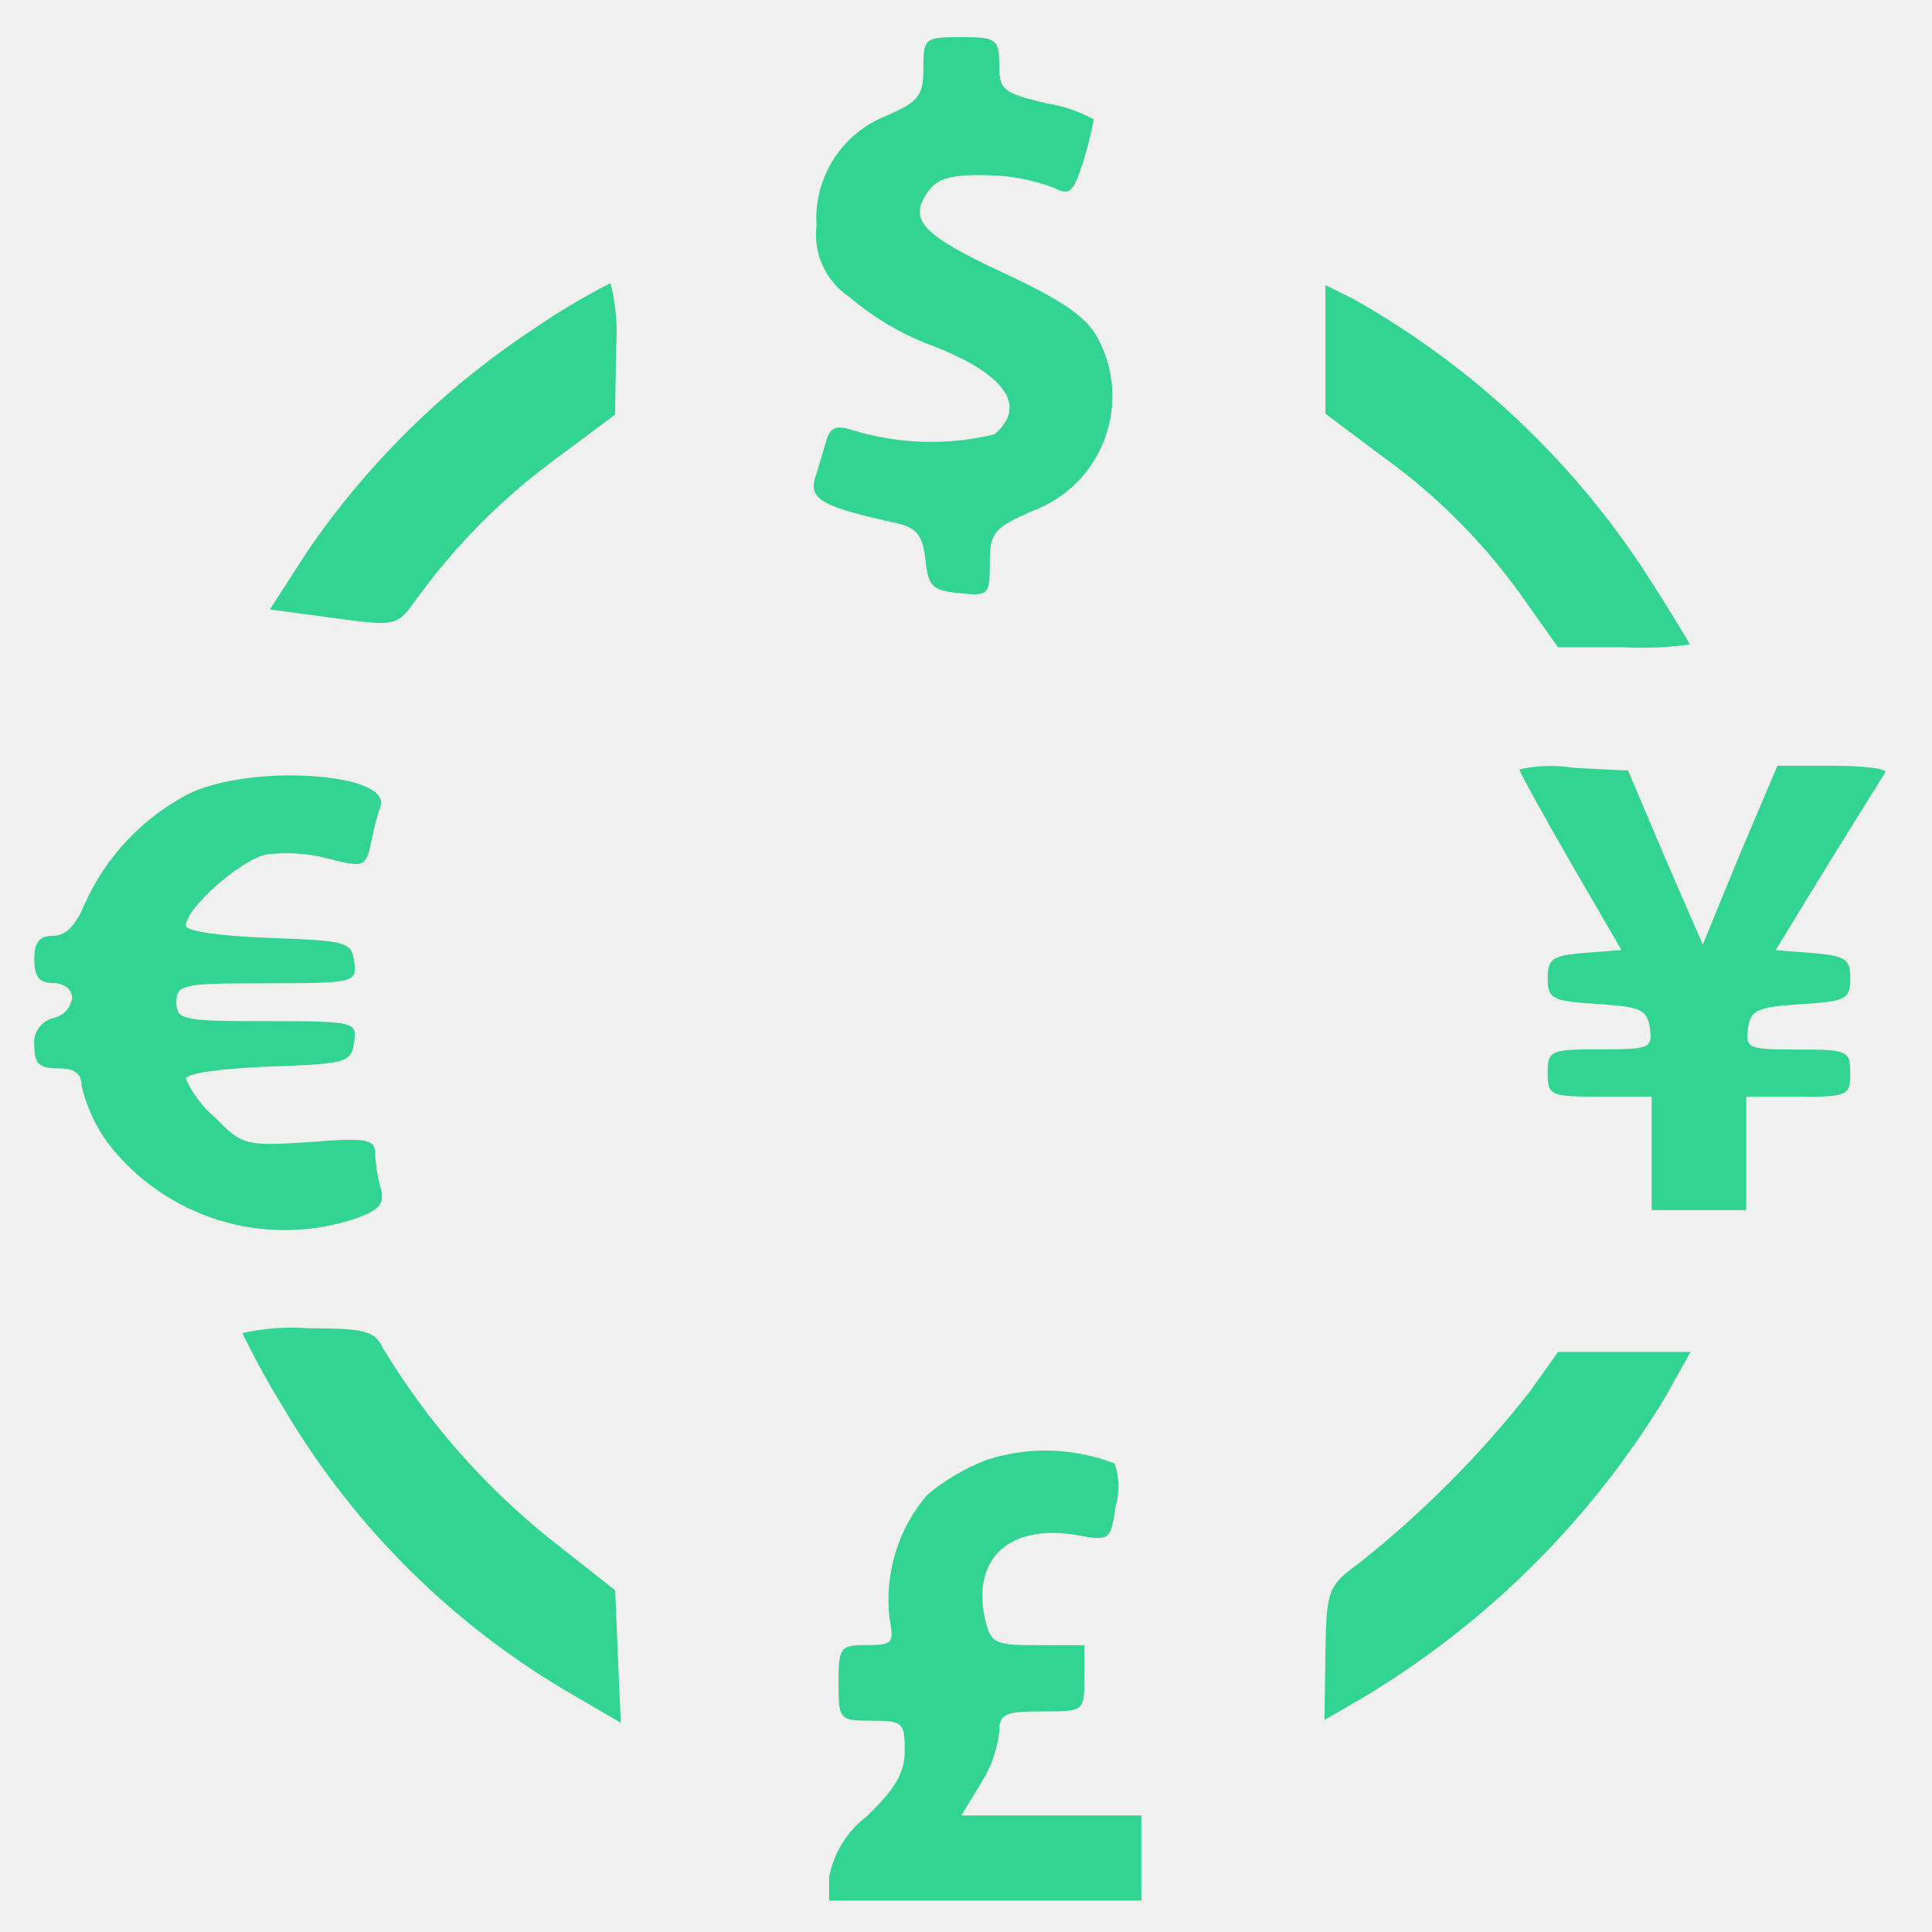
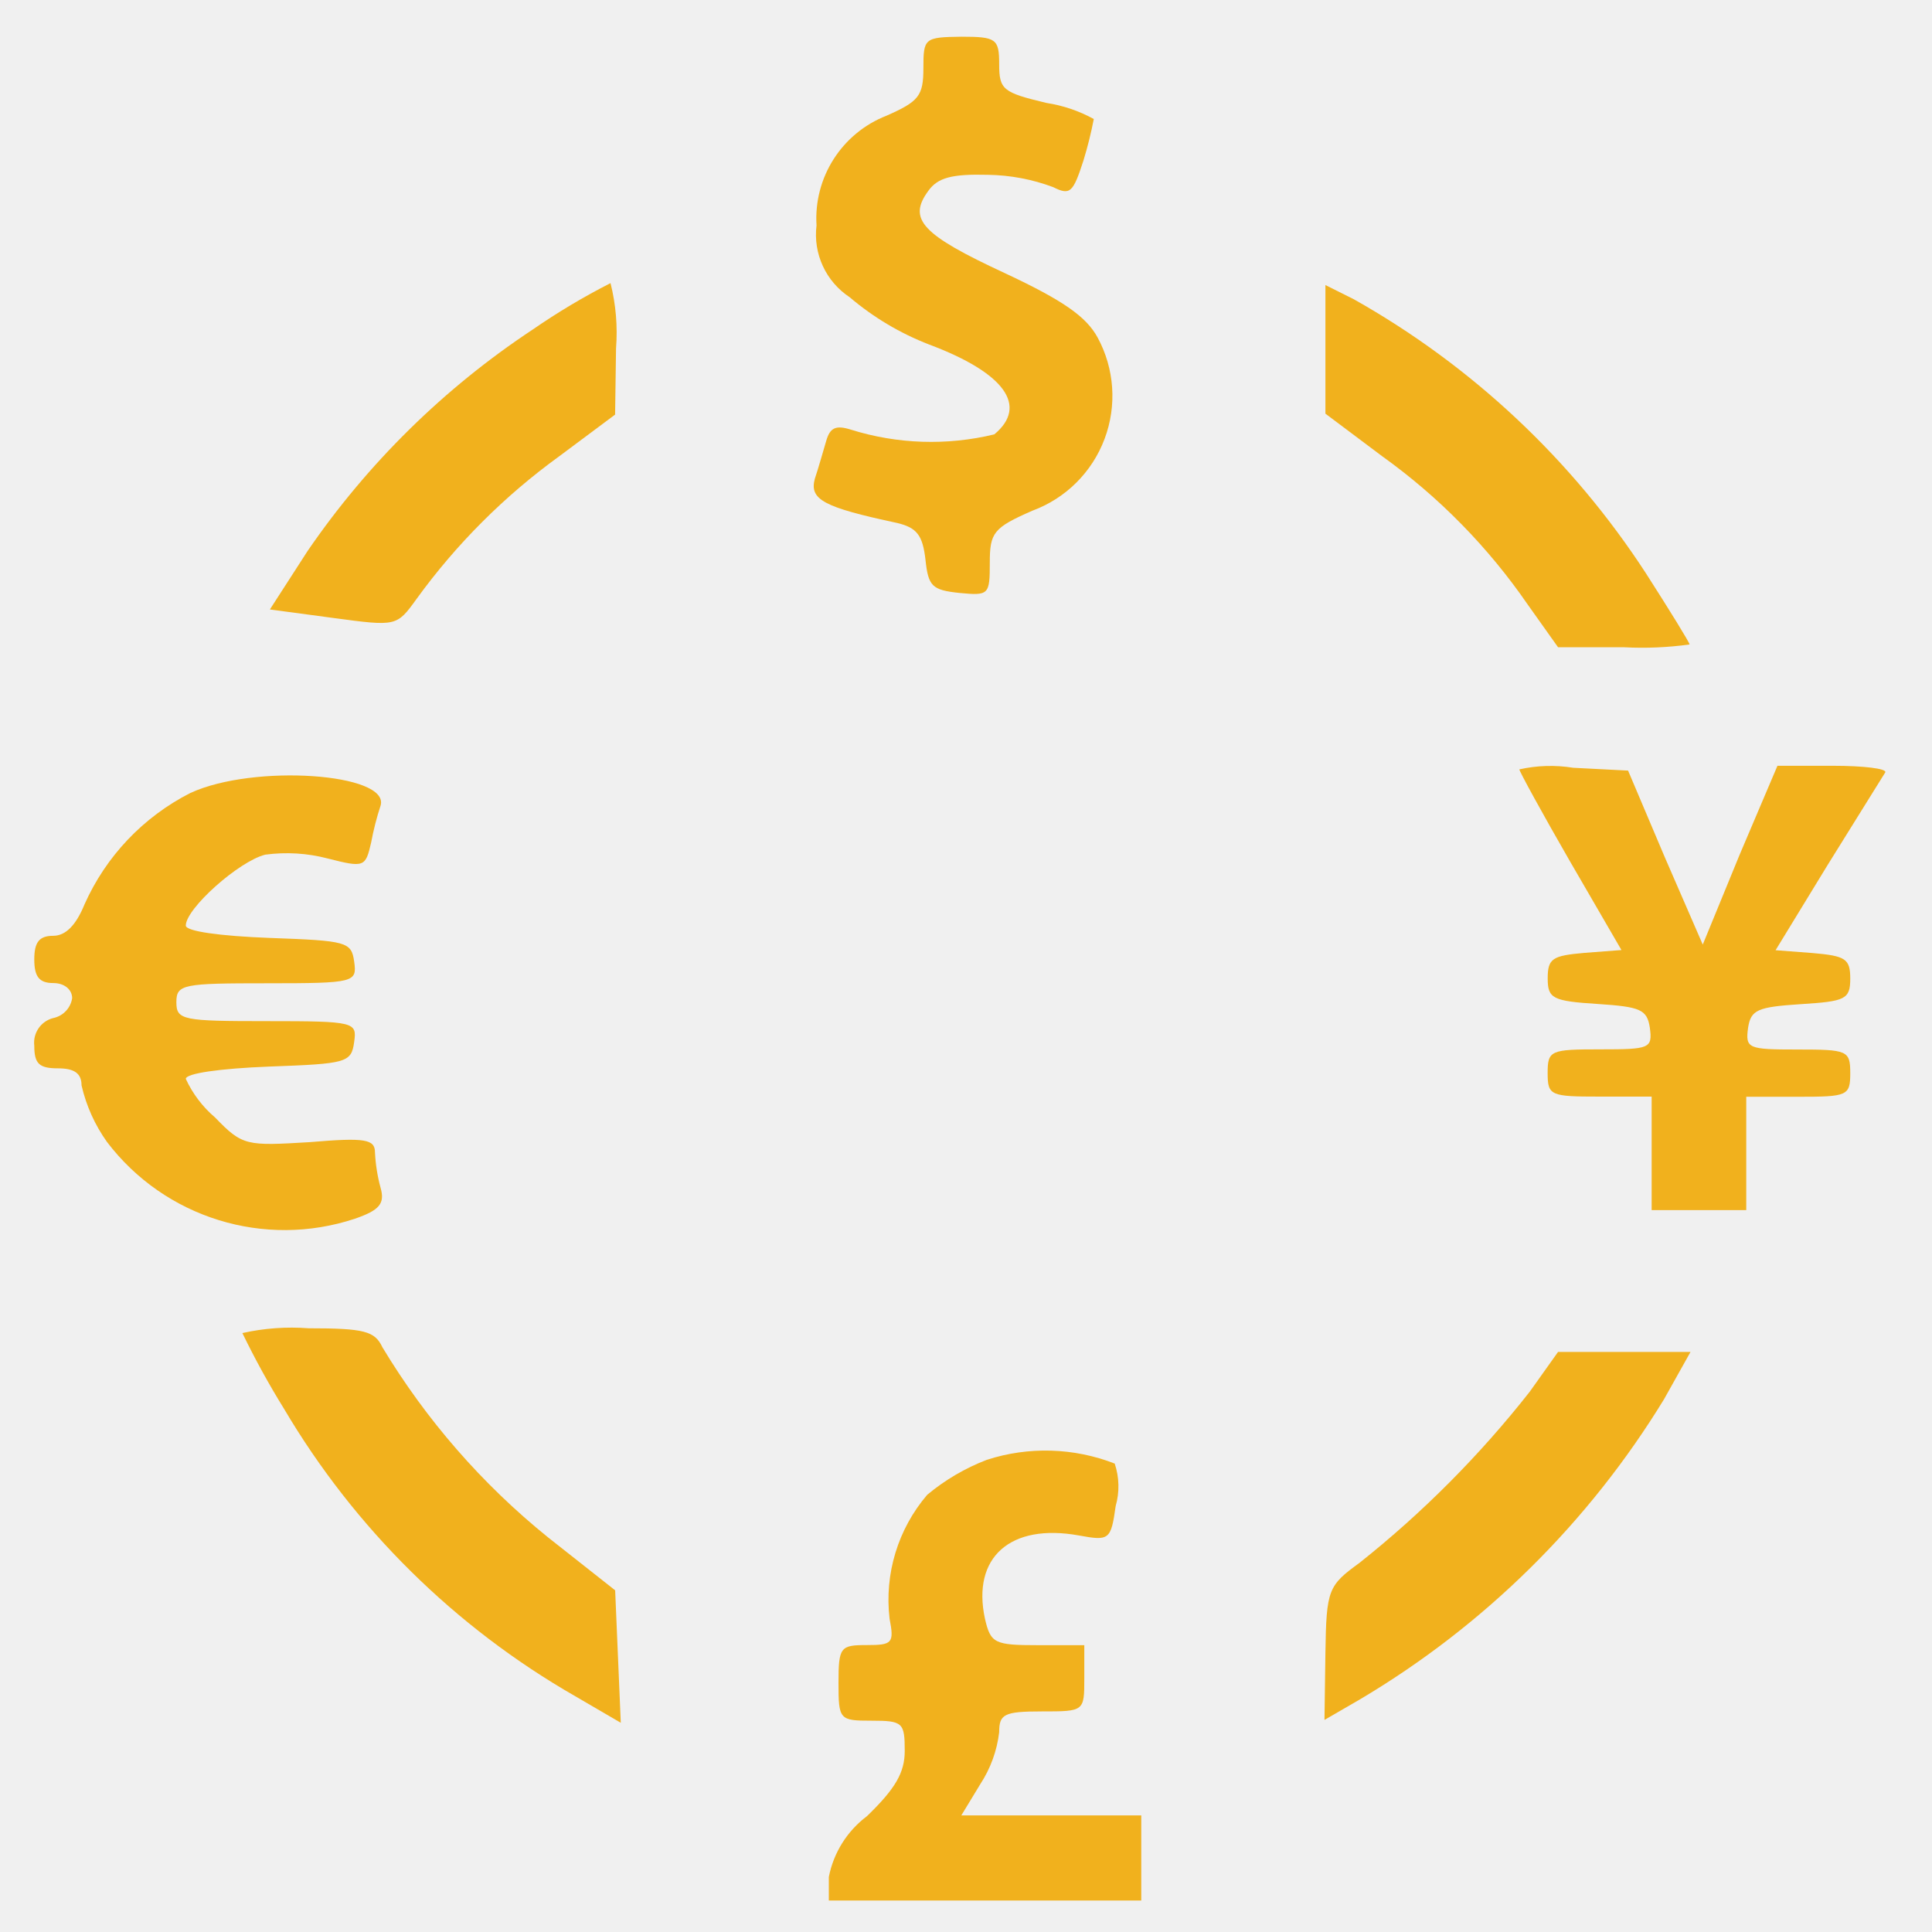
<svg xmlns="http://www.w3.org/2000/svg" width="35" height="35" viewBox="0 0 35 35">
  <defs>
    <clipPath id="clip-path">
      <rect id="Rectangle_18951" data-name="Rectangle 18951" width="35" height="35" transform="translate(14059 1823)" fill="#fff" />
    </clipPath>
  </defs>
  <g id="Mask_Group_148" data-name="Mask Group 148" transform="translate(-14059 -1823)" clip-path="url(#clip-path)">
    <g id="exc" transform="translate(14057.621 2020.674)">
-       <path id="Path_53756" data-name="Path 53756" d="M86.372-196.435c0,.5-.086.6-.668.857a2,2,0,0,0-1.268,1.988,1.357,1.357,0,0,0,.6,1.3,5.011,5.011,0,0,0,1.439.857c1.371.514,1.8,1.114,1.182,1.628a4.869,4.869,0,0,1-2.6-.086c-.274-.086-.377-.034-.446.206-.051.171-.137.48-.206.685-.1.377.154.514,1.491.805.36.086.463.223.514.668.051.48.12.548.617.6.531.051.548.034.548-.548,0-.548.069-.634.771-.942a2.216,2.216,0,0,0,1.182-3.136c-.206-.377-.617-.668-1.679-1.165-1.508-.7-1.765-.977-1.388-1.491.171-.24.428-.308,1.08-.291a3.513,3.513,0,0,1,1.182.223c.308.154.36.1.548-.48a7.288,7.288,0,0,0,.188-.754,2.6,2.6,0,0,0-.857-.291c-.788-.188-.857-.24-.857-.7s-.051-.5-.685-.5C86.39-197,86.372-196.983,86.372-196.435Z" transform="translate(-68.265 0)" fill="#31d491" />
-       <path id="Path_53757" data-name="Path 53757" d="M31.664-170.16a14.915,14.915,0,0,0-4.078,4.01l-.685,1.062,1.148.154c1.148.154,1.148.154,1.508-.343a11.582,11.582,0,0,1,2.587-2.587l1.011-.754.017-1.2a3.668,3.668,0,0,0-.1-1.182A12.279,12.279,0,0,0,31.664-170.16Z" transform="translate(-20.633 -21.545)" fill="#31d491" />
-       <path id="Path_53758" data-name="Path 53758" d="M138.5-169.635v1.165l1.028.771a10.923,10.923,0,0,1,2.639,2.69l.548.771h1.2a6.222,6.222,0,0,0,1.182-.051c0-.034-.36-.617-.788-1.285a15.209,15.209,0,0,0-5.295-4.969l-.514-.257Z" transform="translate(-113.11 -21.71)" fill="#31d491" />
-       <path id="Path_53759" data-name="Path 53759" d="M159-119.931c0,.034.411.788.925,1.679l.925,1.594-.668.051c-.583.051-.668.1-.668.463,0,.377.086.411.908.463.771.051.891.1.942.428.051.377,0,.394-.891.394-.908,0-.96.017-.96.428s.051.428.942.428h.942v2.056h1.714V-114h.942c.891,0,.942-.017.942-.428s-.051-.428-.96-.428c-.891,0-.942-.017-.891-.394.051-.326.171-.377.96-.428.805-.051.891-.086.891-.463,0-.36-.086-.411-.685-.463l-.668-.051.942-1.542c.531-.857.994-1.594,1.045-1.679.034-.069-.394-.12-.942-.12h-1.011l-.685,1.611-.668,1.628-.685-1.576-.668-1.576-.994-.051A2.58,2.58,0,0,0,159-119.931Z" transform="translate(-130.097 -63.805)" fill="#31d491" />
-       <path id="Path_53760" data-name="Path 53760" d="M4.827-118.643a4.164,4.164,0,0,0-1.919,2.022q-.231.565-.565.565c-.257,0-.343.12-.343.428s.086.428.343.428c.206,0,.343.12.343.274a.434.434,0,0,1-.343.36.46.46,0,0,0-.343.5c0,.326.086.411.428.411.291,0,.428.086.428.308a2.868,2.868,0,0,0,.463,1.028,4.042,4.042,0,0,0,4.49,1.388c.446-.154.548-.274.463-.565a3.04,3.04,0,0,1-.1-.634c0-.24-.171-.274-1.182-.188-1.148.069-1.217.069-1.714-.446a2.037,2.037,0,0,1-.531-.7c0-.1.617-.188,1.508-.223,1.405-.051,1.491-.069,1.542-.446.051-.36.017-.377-1.576-.377-1.525,0-1.645-.017-1.645-.343s.12-.343,1.645-.343c1.594,0,1.628-.017,1.576-.394-.051-.36-.137-.377-1.542-.428-.891-.034-1.508-.12-1.508-.223,0-.308.96-1.165,1.439-1.285a2.924,2.924,0,0,1,1.131.069c.668.171.685.154.788-.291a5.246,5.246,0,0,1,.171-.668C8.443-119,5.975-119.175,4.827-118.643Z" transform="translate(0 -64.665)" fill="#31d491" />
-       <path id="Path_53761" data-name="Path 53761" d="M24-60.414a15.161,15.161,0,0,0,.754,1.371,14.516,14.516,0,0,0,5.278,5.209l.823.48-.051-1.2-.051-1.2-1.217-.96a13.145,13.145,0,0,1-3-3.444c-.137-.291-.326-.343-1.337-.343A4.067,4.067,0,0,0,24-60.414Z" transform="translate(-18.23 -113.11)" fill="#31d491" />
-       <path id="Path_53762" data-name="Path 53762" d="M142.118-57.28a18.783,18.783,0,0,1-3.084,3.1c-.565.411-.6.48-.617,1.628l-.017,1.217.651-.377a16.053,16.053,0,0,0,5.5-5.432l.48-.857h-2.4Z" transform="translate(-113.027 -115.181)" fill="#31d491" />
-       <path id="Path_53763" data-name="Path 53763" d="M88.862-47.376a3.821,3.821,0,0,0-1.08.634A2.926,2.926,0,0,0,87.1-44.5c.086.446.051.48-.411.48-.48,0-.514.034-.514.685,0,.668.017.685.6.685.565,0,.6.034.6.548,0,.394-.171.685-.685,1.182a1.813,1.813,0,0,0-.685,1.1v.428h5.655v-1.542H88.4l.343-.565a2.19,2.19,0,0,0,.343-.942c0-.326.086-.377.771-.377.771,0,.771,0,.771-.6v-.6h-.84c-.788,0-.857-.034-.96-.48-.24-1.114.463-1.731,1.7-1.508.548.1.583.086.668-.531a1.3,1.3,0,0,0-.017-.771A3.455,3.455,0,0,0,88.862-47.376Z" transform="translate(-69.606 -123.852)" fill="#31d491" />
+       <path id="Path_53756" data-name="Path 53756" d="M86.372-196.435c0,.5-.086.6-.668.857a2,2,0,0,0-1.268,1.988,1.357,1.357,0,0,0,.6,1.3,5.011,5.011,0,0,0,1.439.857c1.371.514,1.8,1.114,1.182,1.628a4.869,4.869,0,0,1-2.6-.086c-.274-.086-.377-.034-.446.206-.051.171-.137.48-.206.685-.1.377.154.514,1.491.8.36.086.463.223.514.668.051.48.12.548.617.6.531.051.548.034.548-.548,0-.548.069-.634.771-.942a2.216,2.216,0,0,0,1.308-1.3,2.216,2.216,0,0,0-.126-1.838c-.206-.377-.617-.668-1.679-1.165-1.508-.7-1.765-.977-1.388-1.491.171-.24.428-.308,1.08-.291a3.513,3.513,0,0,1,1.182.223c.308.154.36.1.548-.48a7.289,7.289,0,0,0,.188-.754,2.6,2.6,0,0,0-.857-.291c-.788-.188-.857-.24-.857-.7s-.051-.5-.685-.5C86.39-197,86.372-196.983,86.372-196.435Z" transform="translate(-68.265)" fill="#f1b11d" />
+       <path id="Path_53757" data-name="Path 53757" d="M31.664-170.16a14.915,14.915,0,0,0-4.078,4.01l-.685,1.062,1.148.154c1.148.154,1.148.154,1.508-.343a11.582,11.582,0,0,1,2.587-2.587l1.011-.754.017-1.2a3.668,3.668,0,0,0-.1-1.182A12.278,12.278,0,0,0,31.664-170.16Z" transform="translate(-20.633 -21.545)" fill="#f1b11d" />
+       <path id="Path_53758" data-name="Path 53758" d="M138.5-169.635v1.165l1.028.771a10.923,10.923,0,0,1,2.639,2.69l.548.771h1.2a6.221,6.221,0,0,0,1.182-.051c0-.034-.36-.617-.788-1.285a15.209,15.209,0,0,0-5.295-4.969l-.514-.257Z" transform="translate(-113.11 -21.71)" fill="#f1b11d" />
+       <path id="Path_53759" data-name="Path 53759" d="M159-119.931c0,.034.411.788.925,1.679l.925,1.594-.668.051c-.583.051-.668.1-.668.463s.086.411.908.463c.771.051.891.1.942.428.051.377,0,.394-.891.394-.908,0-.96.017-.96.428s.051.428.942.428h.942v2.056h1.714V-114h.942c.891,0,.942-.017.942-.428s-.051-.428-.96-.428c-.891,0-.942-.017-.891-.394.051-.326.171-.377.96-.428.8-.051.891-.086.891-.463,0-.36-.086-.411-.685-.463l-.668-.051.942-1.542c.531-.857.994-1.594,1.045-1.679.034-.069-.394-.12-.942-.12h-1.011l-.685,1.611-.668,1.628-.685-1.576-.668-1.576-.994-.051A2.58,2.58,0,0,0,159-119.931Z" transform="translate(-130.097 -63.805)" fill="#f1b11d" />
+       <path id="Path_53760" data-name="Path 53760" d="M4.827-118.643a4.164,4.164,0,0,0-1.919,2.022q-.231.565-.565.565c-.257,0-.343.12-.343.428s.086.428.343.428c.206,0,.343.12.343.274a.434.434,0,0,1-.343.36.46.46,0,0,0-.343.5c0,.326.086.411.428.411.291,0,.428.086.428.308a2.868,2.868,0,0,0,.463,1.028,4.042,4.042,0,0,0,4.49,1.388c.446-.154.548-.274.463-.565a3.04,3.04,0,0,1-.1-.634c0-.24-.171-.274-1.182-.188-1.148.069-1.217.069-1.714-.446a2.037,2.037,0,0,1-.531-.7c0-.1.617-.188,1.508-.223,1.405-.051,1.491-.069,1.542-.446.051-.36.017-.377-1.576-.377-1.525,0-1.645-.017-1.645-.343s.12-.343,1.645-.343c1.594,0,1.628-.017,1.576-.394-.051-.36-.137-.377-1.542-.428-.891-.034-1.508-.12-1.508-.223,0-.308.96-1.165,1.439-1.285a2.924,2.924,0,0,1,1.131.069c.668.171.685.154.788-.291a5.246,5.246,0,0,1,.171-.668C8.443-119,5.975-119.175,4.827-118.643Z" transform="translate(0 -64.665)" fill="#f1b11d" />
+       <path id="Path_53761" data-name="Path 53761" d="M24-60.414a15.161,15.161,0,0,0,.754,1.371,14.516,14.516,0,0,0,5.278,5.209l.823.48-.051-1.2-.051-1.2-1.217-.96a13.145,13.145,0,0,1-3-3.444c-.137-.291-.326-.343-1.337-.343a4.067,4.067,0,0,0-1.2.087Z" transform="translate(-18.23 -113.11)" fill="#f1b11d" />
+       <path id="Path_53762" data-name="Path 53762" d="M142.118-57.28a18.782,18.782,0,0,1-3.084,3.1c-.565.411-.6.48-.617,1.628l-.017,1.217.651-.377a16.053,16.053,0,0,0,5.5-5.432l.48-.857h-2.4Z" transform="translate(-113.027 -115.181)" fill="#f1b11d" />
+       <path id="Path_53763" data-name="Path 53763" d="M88.862-47.376a3.821,3.821,0,0,0-1.08.634A2.926,2.926,0,0,0,87.1-44.5c.086.446.051.48-.411.48-.48,0-.514.034-.514.685,0,.668.017.685.6.685.565,0,.6.034.6.548,0,.394-.171.685-.685,1.182A1.813,1.813,0,0,0,86-39.82v.428H91.66v-1.542H88.4l.343-.565a2.19,2.19,0,0,0,.343-.942c0-.326.086-.377.771-.377.771,0,.771,0,.771-.6v-.6h-.84c-.788,0-.857-.034-.96-.48-.24-1.114.463-1.731,1.7-1.508.548.1.583.086.668-.531a1.3,1.3,0,0,0-.017-.771,3.455,3.455,0,0,0-2.317-.068Z" transform="translate(-69.606 -123.852)" fill="#f1b11d" />
    </g>
  </g>
</svg>
